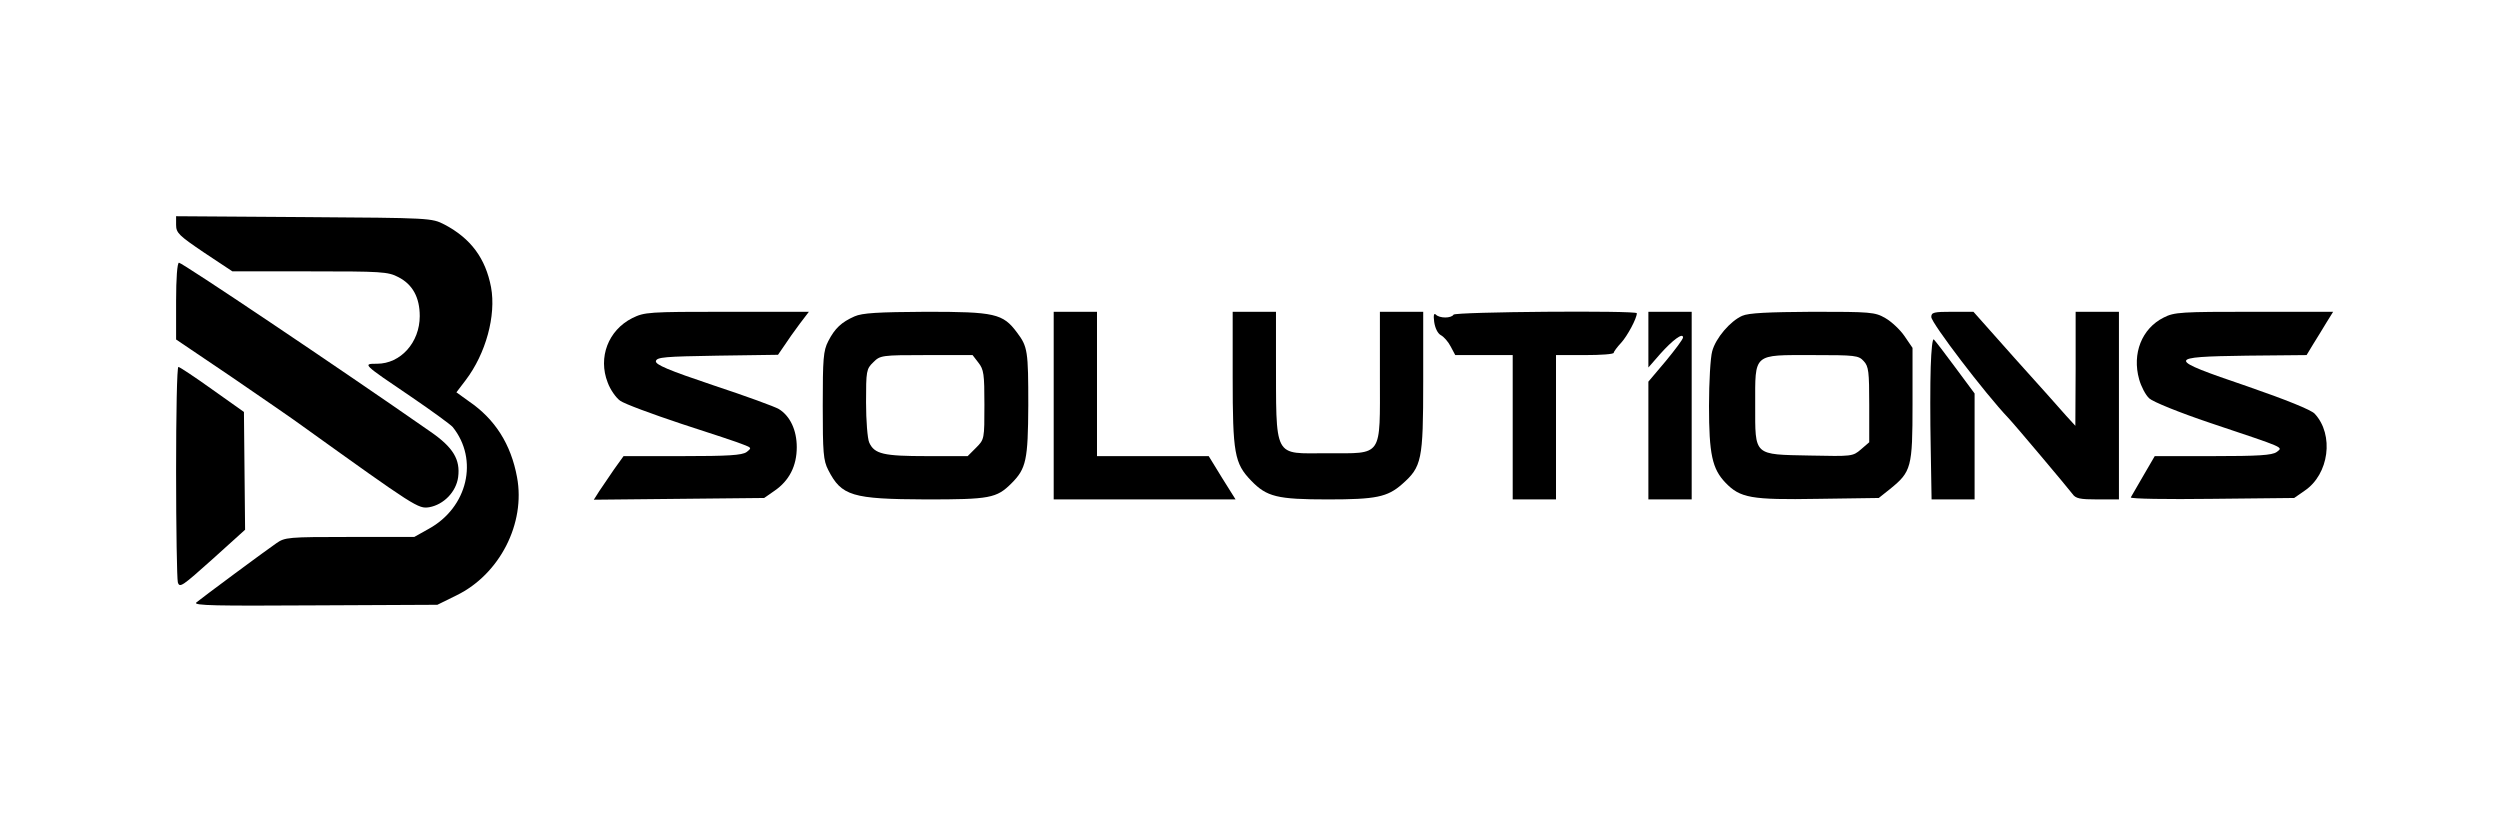
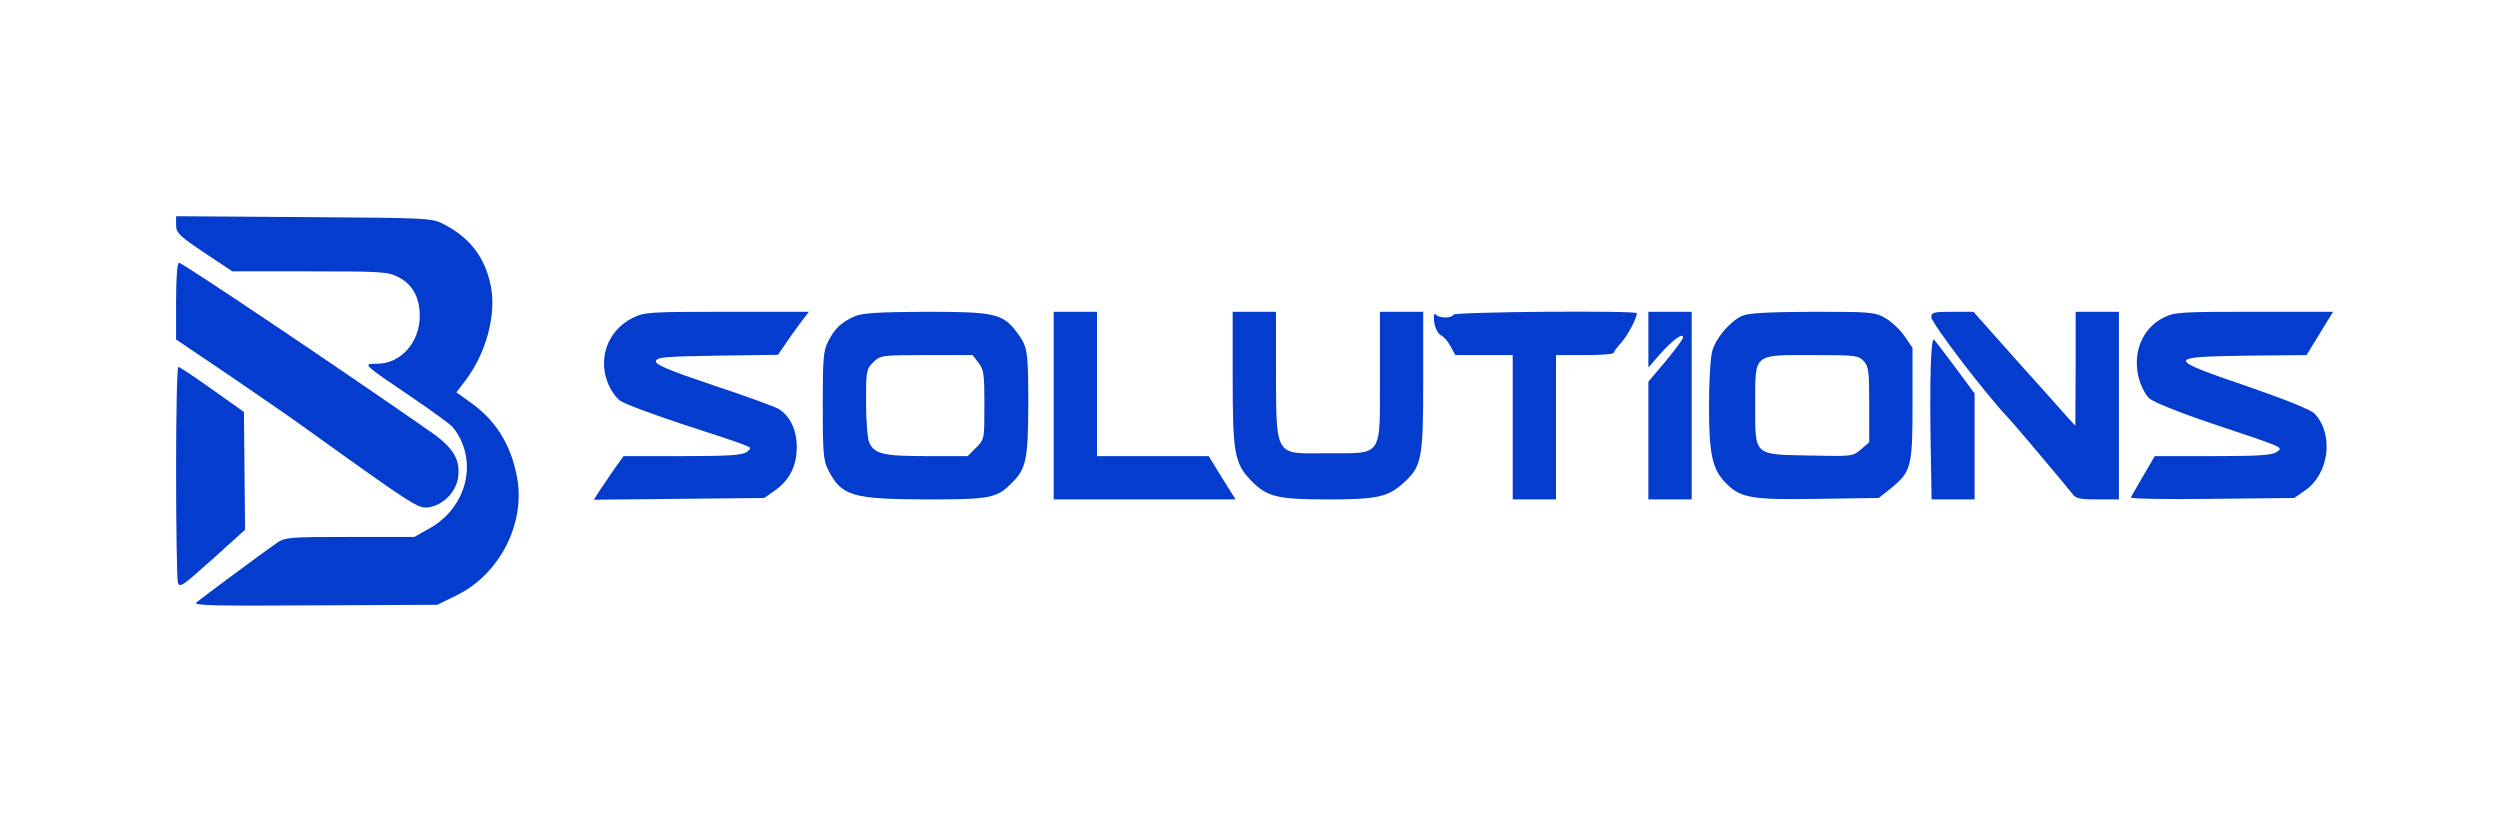
<svg xmlns="http://www.w3.org/2000/svg" version="1.0" width="866pt" height="288pt" viewBox="0 0 866 288" preserveAspectRatio="xMidYMid meet">
-   <g transform="translate(0,288) scale(0.1,-0.1)" fill="#000000" stroke="none">
+   <g transform="translate(0,288) scale(0.1,-0.1)" fill="#043DCD" stroke="none">
    <path d="M610 2101 c0 -28 10 -37 97 -96 l98 -65 268 0 c248 0 271 -1 307 -20 49 -25 74 -70 74 -135 0 -91 -66 -165 -148 -165 -51 0 -51 0 119 -115 72 -49 136 -96 143 -104 91 -113 52 -279 -83 -353 l-50 -28 -223 0 c-215 0 -225 -1 -255 -22 -38 -26 -255 -187 -277 -205 -12 -11 69 -12 410 -10 l425 2 67 33 c149 73 239 249 209 409 -21 114 -76 201 -167 263 l-43 31 32 42 c70 92 106 224 88 322 -19 100 -70 169 -161 217 -45 23 -46 23 -487 26 l-443 3 0 -30z" />
    <path d="M610 1837 l0 -133 191 -129 c105 -72 216 -148 247 -171 393 -282 401 -287 439 -281 50 9 93 53 100 104 8 61 -17 103 -95 157 -327 228 -861 586 -872 586 -6 0 -10 -54 -10 -133z" />
    <path d="M2190 1778 c-83 -42 -119 -136 -85 -223 9 -25 29 -53 43 -63 15 -11 110 -46 212 -80 102 -33 199 -65 215 -72 29 -11 29 -12 11 -26 -16 -11 -63 -14 -223 -14 l-203 0 -33 -46 c-17 -25 -40 -59 -51 -75 l-19 -30 295 3 295 3 36 25 c51 35 77 86 77 151 0 59 -23 108 -62 132 -13 8 -114 45 -226 82 -158 53 -202 72 -200 84 3 14 31 16 213 19 l210 3 22 32 c11 17 35 51 53 75 l32 42 -284 0 c-274 0 -285 -1 -328 -22z" />
    <path d="M2960 1784 c-45 -20 -68 -41 -91 -86 -17 -33 -19 -60 -19 -223 0 -163 2 -190 19 -223 46 -90 82 -101 339 -102 221 0 244 4 296 56 51 51 57 81 58 270 0 188 -2 203 -39 252 -49 66 -77 72 -315 72 -167 -1 -221 -4 -248 -16z m429 -160 c19 -24 21 -40 21 -146 0 -119 0 -120 -29 -149 l-29 -29 -141 0 c-150 0 -182 7 -200 47 -6 13 -11 76 -11 139 0 109 1 116 25 139 24 24 28 25 184 25 l160 0 20 -26z" />
    <path d="M3650 1475 l0 -325 315 0 315 0 -47 75 -46 75 -193 0 -194 0 0 250 0 250 -75 0 -75 0 0 -325z" />
    <path d="M4270 1574 c0 -264 6 -299 64 -359 54 -56 90 -65 266 -65 166 0 206 8 257 53 68 60 73 82 73 355 l0 242 -75 0 -75 0 0 -223 c0 -284 12 -267 -182 -267 -190 0 -177 -26 -178 343 l0 147 -75 0 -75 0 0 -226z" />
    <path d="M4968 1765 c3 -21 12 -40 23 -46 10 -5 26 -23 34 -39 l16 -30 99 0 100 0 0 -250 0 -250 75 0 75 0 0 250 0 250 100 0 c55 0 100 3 100 8 0 4 12 20 26 35 21 23 54 84 54 102 0 10 -629 5 -635 -5 -8 -13 -48 -13 -61 0 -7 7 -9 -2 -6 -25z" />
    <path d="M5710 1704 l0 -97 41 47 c43 48 79 75 79 57 0 -6 -27 -42 -60 -82 l-60 -71 0 -204 0 -204 75 0 75 0 0 325 0 325 -75 0 -75 0 0 -96z" />
    <path d="M6035 1786 c-41 -18 -92 -77 -104 -123 -6 -21 -11 -106 -11 -189 0 -167 11 -218 57 -266 51 -53 88 -60 320 -56 l211 3 39 31 c74 60 78 74 78 294 l0 195 -28 41 c-15 22 -45 50 -66 62 -36 21 -51 22 -252 22 -154 -1 -222 -4 -244 -14z m421 -157 c17 -18 19 -37 19 -151 l0 -130 -29 -25 c-28 -24 -31 -24 -176 -21 -197 4 -190 -3 -190 175 0 181 -9 173 198 173 149 0 160 -1 178 -21z" />
    <path d="M6690 1782 c0 -21 187 -266 267 -350 22 -23 207 -243 222 -263 11 -16 26 -19 87 -19 l74 0 0 325 0 325 -75 0 -75 0 0 -197 -1 -198 -32 35 c-17 20 -97 109 -177 198 l-144 162 -73 0 c-64 0 -73 -2 -73 -18z" />
    <path d="M7495 1780 c-76 -38 -110 -125 -85 -214 7 -25 22 -54 35 -66 13 -12 104 -49 211 -85 265 -89 253 -83 230 -101 -16 -11 -63 -14 -221 -14 l-201 0 -39 -67 c-22 -38 -42 -72 -44 -76 -1 -5 125 -7 281 -5 l285 3 36 25 c85 57 103 194 35 267 -12 13 -98 48 -234 95 -282 96 -282 102 -1 106 l207 2 23 38 c13 20 33 54 46 75 l23 37 -274 0 c-253 0 -276 -1 -313 -20z" />
    <path d="M6688 1609 c-2 -57 -2 -184 0 -281 l3 -178 74 0 75 0 0 184 0 183 -66 89 c-36 49 -70 93 -75 98 -5 5 -9 -35 -11 -95z" />
    <path d="M610 1248 c0 -200 3 -373 6 -385 6 -21 16 -13 120 80 l113 102 -2 204 -2 204 -110 78 c-60 43 -113 78 -117 78 -5 1 -8 -162 -8 -361z" />
  </g>
</svg>
